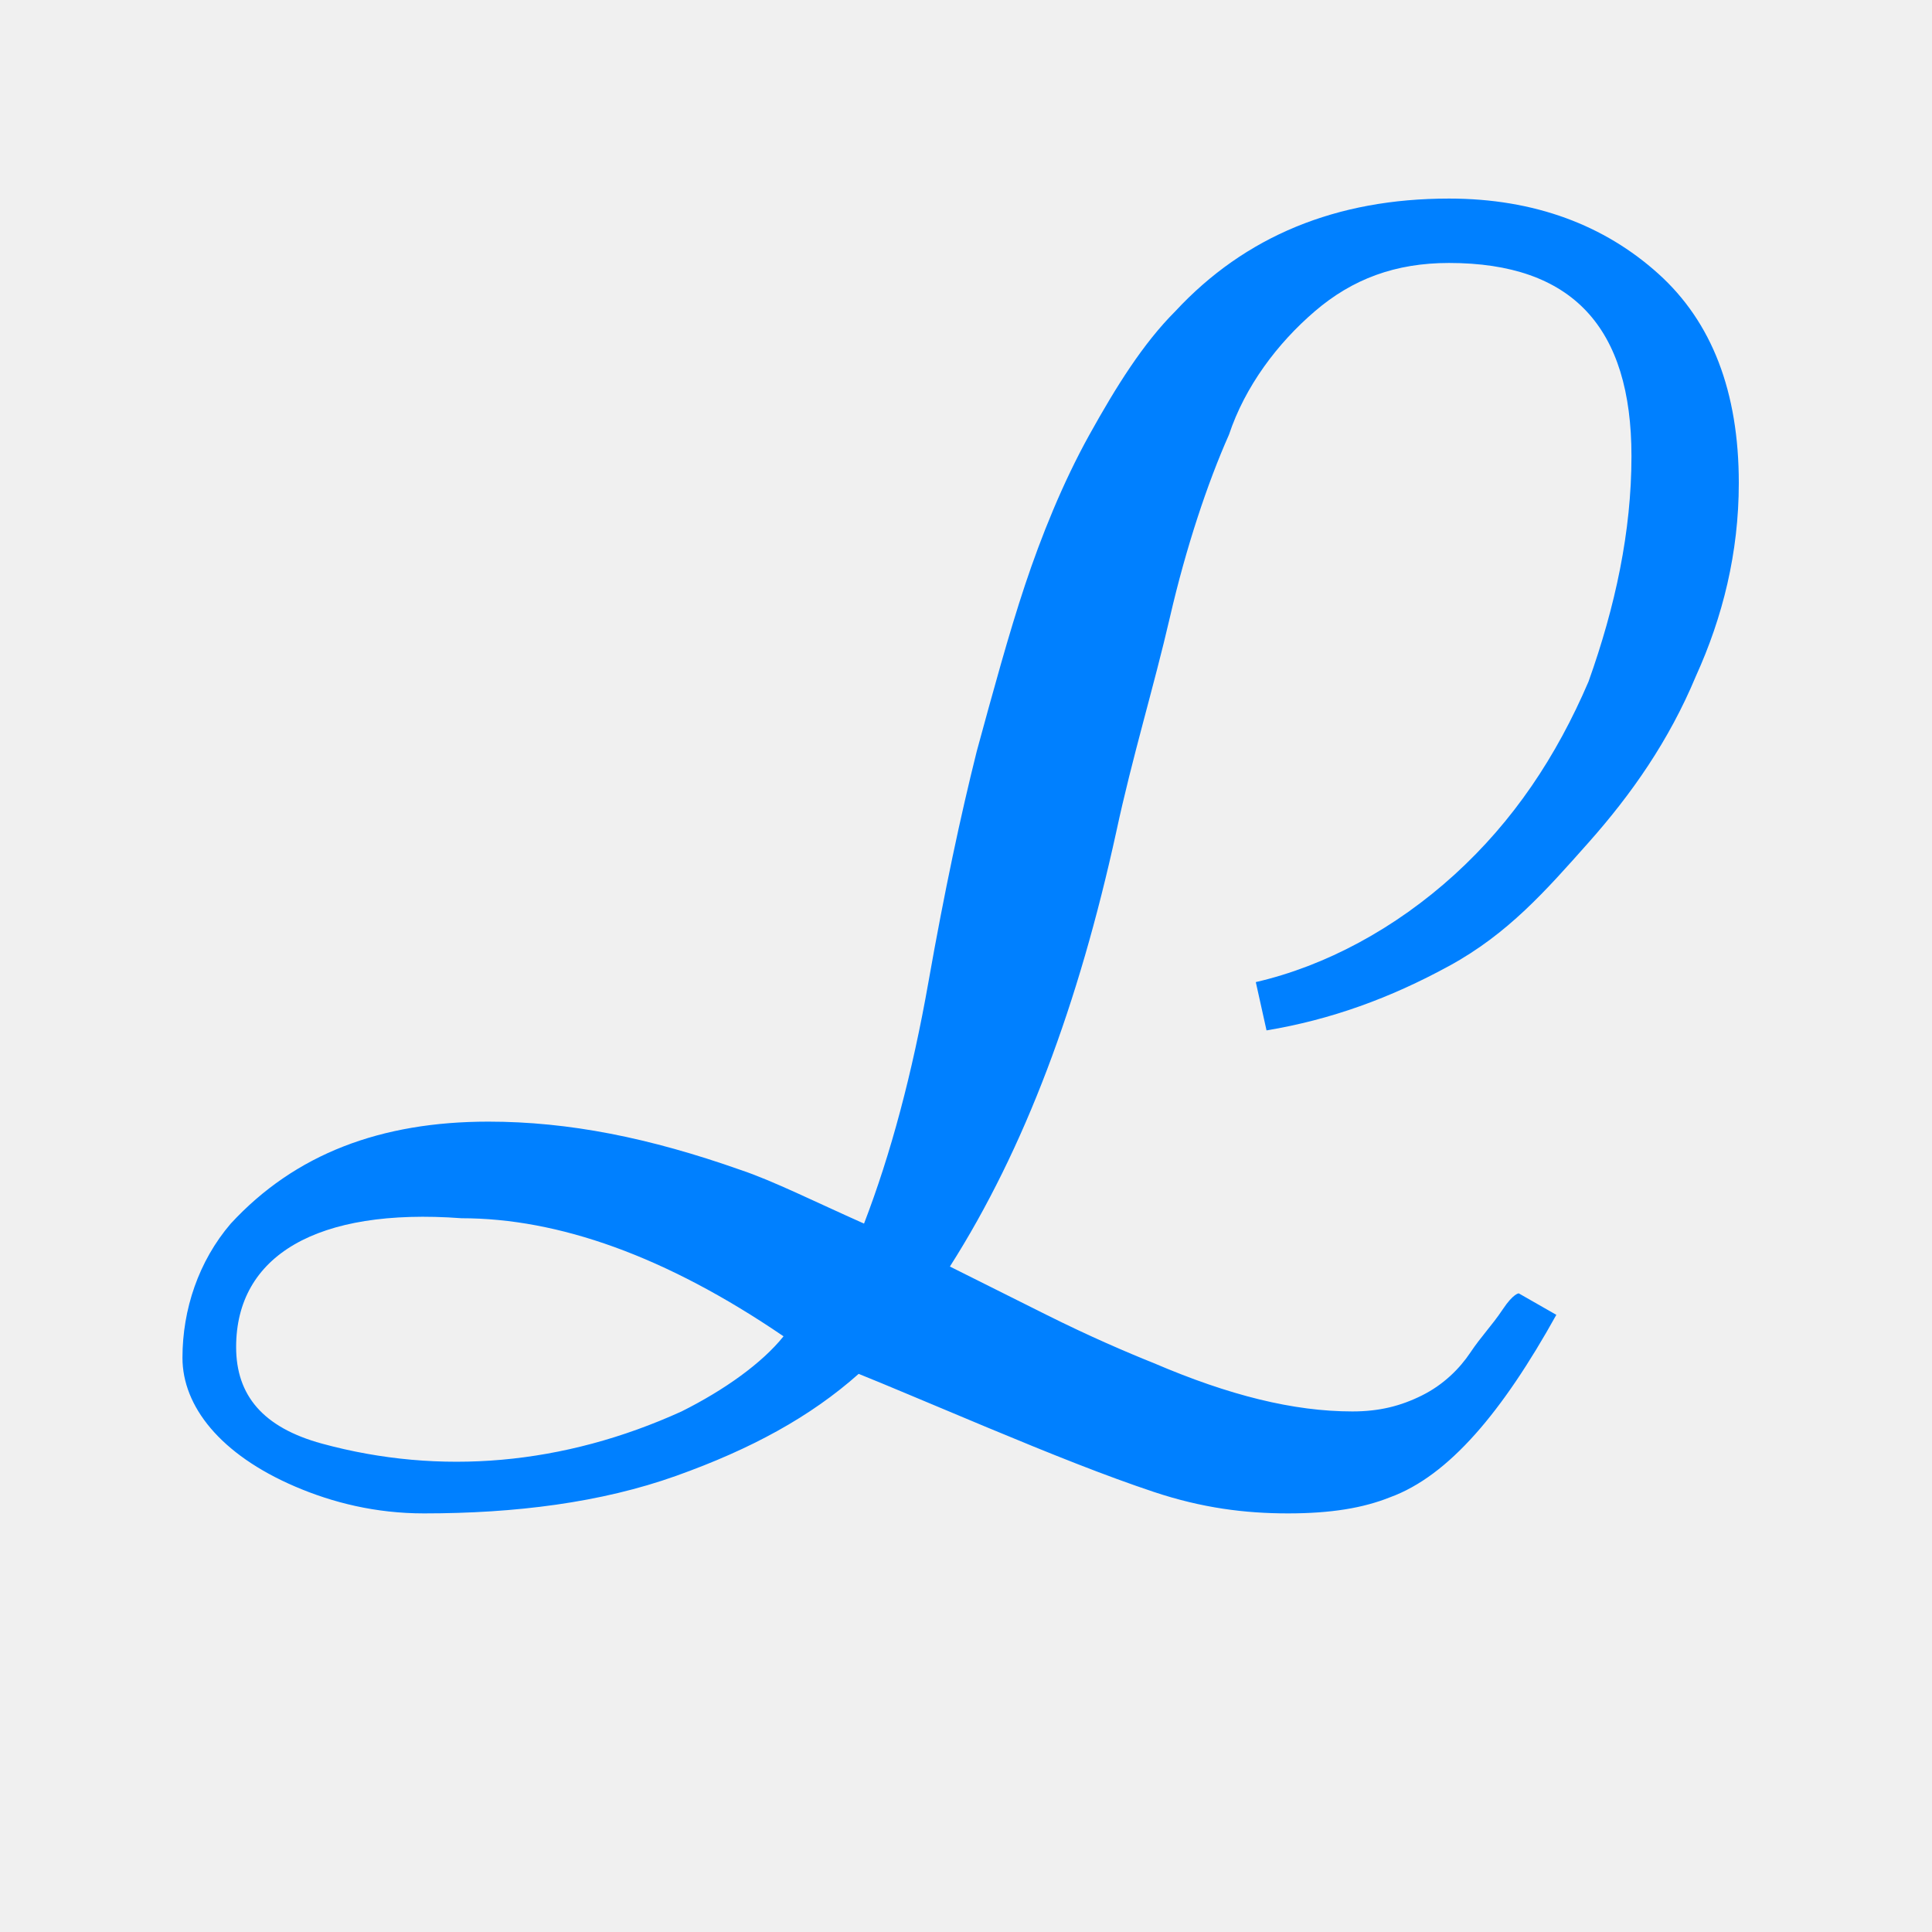
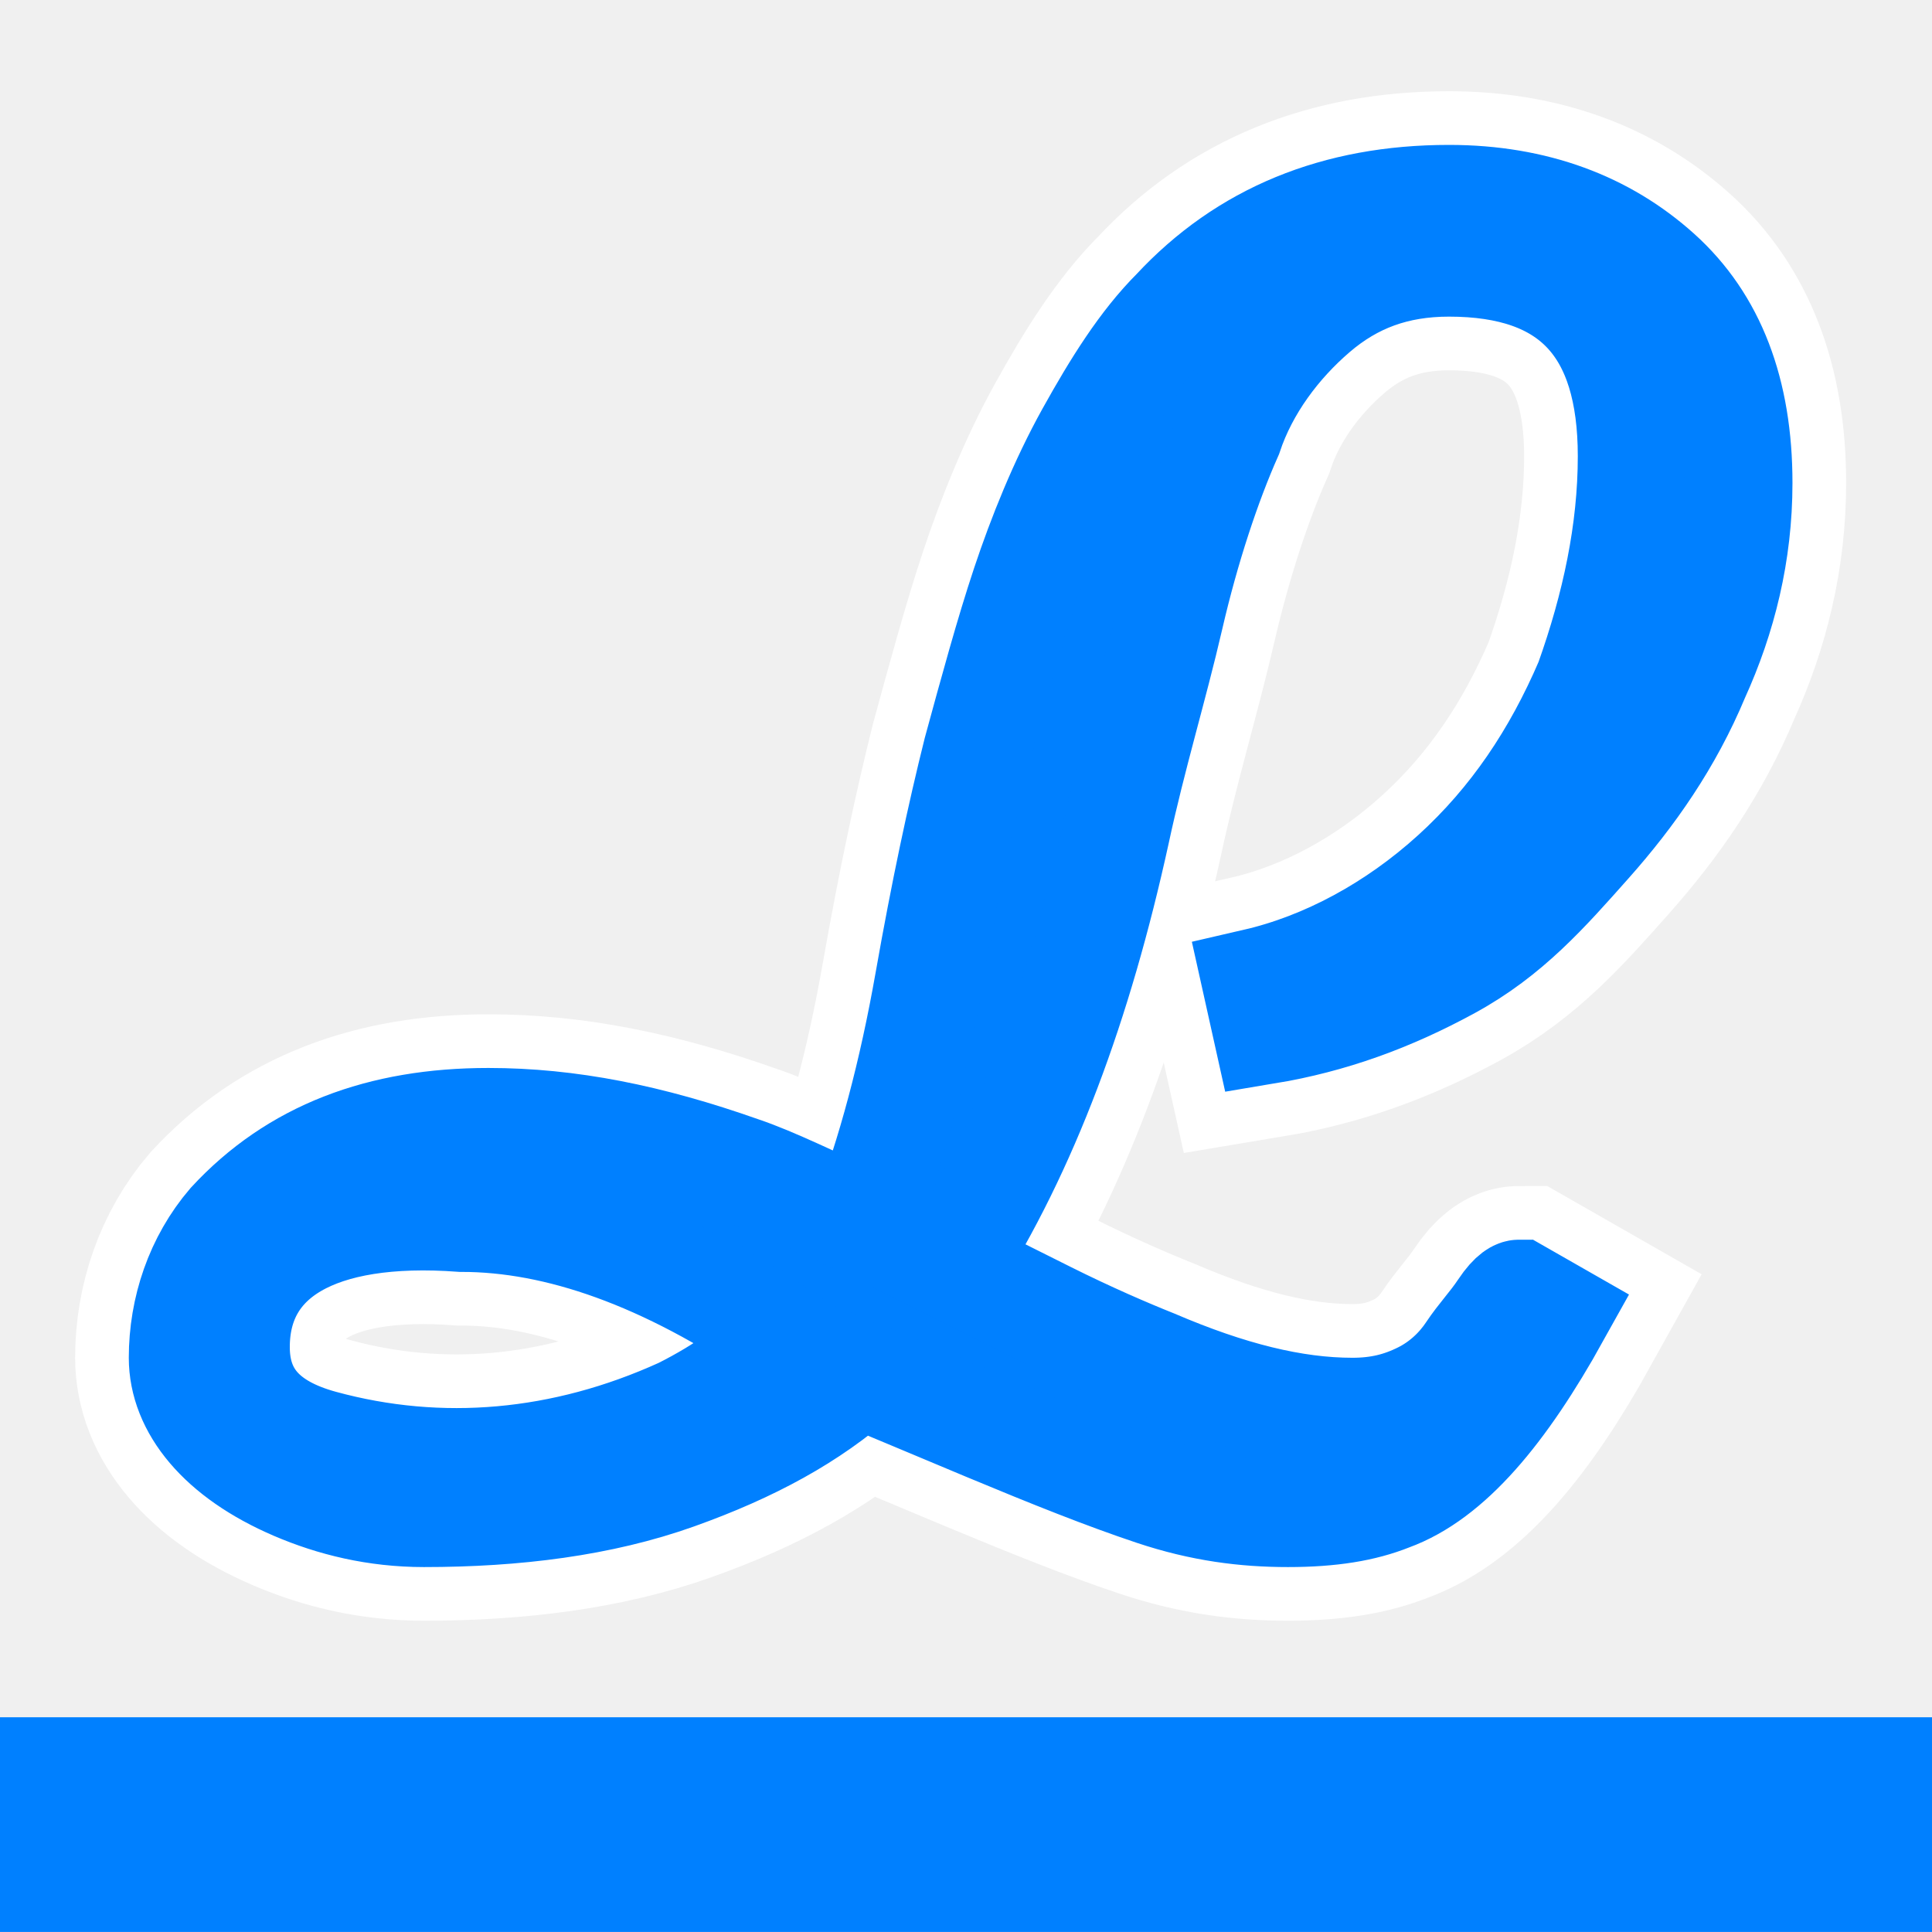
- <svg xmlns="http://www.w3.org/2000/svg" version="1.1" id="svg14" x="0px" y="0px" viewBox="0 0 36 36" style="enable-background:new 0 0 36 36;" xml:space="preserve">
-   <style type="text/css">
- 	.st0{enable-background:new    ;}
- 	.st1{fill:#0080FF;}
- </style>
-   <g class="st0">
-     <path class="st1" d="M30.4,8.5c0-2.4-1.1-3.6-3.4-3.6c-1,0-1.8,0.3-2.5,0.9c-0.7,0.6-1.3,1.4-1.6,2.3c-0.4,0.9-0.8,2.1-1.1,3.4   s-0.7,2.6-1,4c-0.7,3.2-1.7,5.9-3.1,8.1c0.4,0.2,1,0.5,1.8,0.9c0.8,0.4,1.5,0.7,2,0.9c1.4,0.6,2.6,0.9,3.7,0.9   c0.5,0,0.9-0.1,1.3-0.3c0.4-0.2,0.7-0.5,0.9-0.8c0.2-0.3,0.4-0.5,0.6-0.8s0.3-0.3,0.3-0.3l0.7,0.4c-1,1.8-2,3-3.1,3.4   c-0.5,0.2-1.1,0.3-1.9,0.3s-1.6-0.1-2.5-0.4c-0.9-0.3-1.9-0.7-3.1-1.2s-1.9-0.8-2.4-1c-0.9,0.8-2,1.4-3.4,1.9   c-1.4,0.5-3,0.7-4.7,0.7c-0.9,0-1.7-0.2-2.4-0.5c-1.4-0.6-2.1-1.5-2.1-2.4s0.3-1.8,0.9-2.5c1.2-1.3,2.8-1.9,4.8-1.9   c1.5,0,3,0.3,4.7,0.9c0.6,0.2,1.4,0.6,2.3,1c0.5-1.3,0.9-2.8,1.2-4.5s0.6-3.1,0.9-4.3c0.3-1.1,0.6-2.2,0.9-3.1   c0.3-0.9,0.7-1.9,1.2-2.8s1-1.7,1.6-2.3c1.3-1.4,3-2.1,5.1-2.1c1.6,0,2.9,0.5,3.9,1.4s1.5,2.2,1.5,3.9c0,1.3-0.3,2.5-0.8,3.6   c-0.5,1.2-1.2,2.2-2,3.1S28.1,17.4,27,18s-2.2,1-3.4,1.2l-0.2-0.9c1.3-0.3,2.6-1,3.7-2c1.1-1,1.9-2.2,2.5-3.6   C30.1,11.3,30.4,9.9,30.4,8.5z M4.4,25.1c0,0.9,0.5,1.5,1.6,1.8c2.2,0.6,4.5,0.4,6.7-0.6c0.8-0.4,1.5-0.9,1.9-1.4   c-2.2-1.5-4.2-2.2-6-2.2C5.9,22.5,4.4,23.4,4.4,25.1z" />
+ <svg xmlns="http://www.w3.org/2000/svg" width="100%" height="100%" viewBox="0 0 36 36" version="1.1" xml:space="preserve" style="fill-rule:evenodd;clip-rule:evenodd;">
+   <g id="g6">
+     <path id="path4" d="M30.4,8.5C30.4,6.1 29.3,4.9 27,4.9C26,4.9 25.2,5.2 24.5,5.8C23.8,6.4 23.2,7.2 22.9,8.1C22.5,9 22.1,10.2 21.8,11.5C21.5,12.8 21.1,14.1 20.8,15.5C20.1,18.7 19.1,21.4 17.7,23.6C18.1,23.8 18.7,24.1 19.5,24.5C20.3,24.9 21,25.2 21.5,25.4C22.9,26 24.1,26.3 25.2,26.3C25.7,26.3 26.1,26.2 26.5,26C26.9,25.8 27.2,25.5 27.4,25.2C27.6,24.9 27.8,24.7 28,24.4C28.2,24.1 28.3,24.1 28.3,24.1L29,24.5C28,26.3 27,27.5 25.9,27.9C25.4,28.1 24.8,28.2 24,28.2C23.2,28.2 22.4,28.1 21.5,27.8C20.6,27.5 19.6,27.1 18.4,26.6C17.2,26.1 16.5,25.8 16,25.6C15.1,26.4 14,27 12.6,27.5C11.2,28 9.6,28.2 7.9,28.2C7,28.2 6.2,28 5.5,27.7C4.1,27.1 3.4,26.2 3.4,25.3C3.4,24.4 3.7,23.5 4.3,22.8C5.5,21.5 7.1,20.9 9.1,20.9C10.6,20.9 12.1,21.2 13.8,21.8C14.4,22 15.2,22.4 16.1,22.8C16.6,21.5 17,20 17.3,18.3C17.6,16.6 17.9,15.2 18.2,14C18.5,12.9 18.8,11.8 19.1,10.9C19.4,10 19.8,9 20.3,8.1C20.8,7.2 21.3,6.4 21.9,5.8C23.2,4.4 24.9,3.7 27,3.7C28.6,3.7 29.9,4.2 30.9,5.1C31.9,6 32.4,7.3 32.4,9C32.4,10.3 32.1,11.5 31.6,12.6C31.1,13.8 30.4,14.8 29.6,15.7C28.8,16.6 28.1,17.4 27,18C25.9,18.6 24.8,19 23.6,19.2L23.4,18.3C24.7,18 26,17.3 27.1,16.3C28.2,15.3 29,14.1 29.6,12.7C30.1,11.3 30.4,9.9 30.4,8.5ZM4.4,25.1C4.4,26 4.9,26.6 6,26.9C8.2,27.5 10.5,27.3 12.7,26.3C13.5,25.9 14.2,25.4 14.6,24.9C12.4,23.4 10.4,22.7 8.6,22.7C5.9,22.5 4.4,23.4 4.4,25.1Z" style="fill:none;fill-rule:nonzero;stroke:white;stroke-width:4px;" />
+     <path id="path41" d="M30.4,8.5C30.4,6.1 29.3,4.9 27,4.9C26,4.9 25.2,5.2 24.5,5.8C23.8,6.4 23.2,7.2 22.9,8.1C22.5,9 22.1,10.2 21.8,11.5C21.5,12.8 21.1,14.1 20.8,15.5C20.1,18.7 19.1,21.4 17.7,23.6C18.1,23.8 18.7,24.1 19.5,24.5C20.3,24.9 21,25.2 21.5,25.4C22.9,26 24.1,26.3 25.2,26.3C25.7,26.3 26.1,26.2 26.5,26C26.9,25.8 27.2,25.5 27.4,25.2C27.6,24.9 27.8,24.7 28,24.4C28.2,24.1 28.3,24.1 28.3,24.1L29,24.5C28,26.3 27,27.5 25.9,27.9C25.4,28.1 24.8,28.2 24,28.2C23.2,28.2 22.4,28.1 21.5,27.8C20.6,27.5 19.6,27.1 18.4,26.6C17.2,26.1 16.5,25.8 16,25.6C15.1,26.4 14,27 12.6,27.5C11.2,28 9.6,28.2 7.9,28.2C7,28.2 6.2,28 5.5,27.7C4.1,27.1 3.4,26.2 3.4,25.3C3.4,24.4 3.7,23.5 4.3,22.8C5.5,21.5 7.1,20.9 9.1,20.9C10.6,20.9 12.1,21.2 13.8,21.8C14.4,22 15.2,22.4 16.1,22.8C16.6,21.5 17,20 17.3,18.3C17.6,16.6 17.9,15.2 18.2,14C18.5,12.9 18.8,11.8 19.1,10.9C19.4,10 19.8,9 20.3,8.1C20.8,7.2 21.3,6.4 21.9,5.8C23.2,4.4 24.9,3.7 27,3.7C28.6,3.7 29.9,4.2 30.9,5.1C31.9,6 32.4,7.3 32.4,9C32.4,10.3 32.1,11.5 31.6,12.6C31.1,13.8 30.4,14.8 29.6,15.7C28.8,16.6 28.1,17.4 27,18C25.9,18.6 24.8,19 23.6,19.2L23.4,18.3C24.7,18 26,17.3 27.1,16.3C28.2,15.3 29,14.1 29.6,12.7C30.1,11.3 30.4,9.9 30.4,8.5ZM4.4,25.1C4.4,26 4.9,26.6 6,26.9C8.2,27.5 10.5,27.3 12.7,26.3C13.5,25.9 14.2,25.4 14.6,24.9C12.4,23.4 10.4,22.7 8.6,22.7C5.9,22.5 4.4,23.4 4.4,25.1Z" style="fill:rgb(0,128,255);fill-rule:nonzero;" />
+     <path id="path42" d="M30.4,8.5C30.4,6.1 29.3,4.9 27,4.9C26,4.9 25.2,5.2 24.5,5.8C23.8,6.4 23.2,7.2 22.9,8.1C22.5,9 22.1,10.2 21.8,11.5C21.5,12.8 21.1,14.1 20.8,15.5C20.1,18.7 19.1,21.4 17.7,23.6C18.1,23.8 18.7,24.1 19.5,24.5C20.3,24.9 21,25.2 21.5,25.4C22.9,26 24.1,26.3 25.2,26.3C25.7,26.3 26.1,26.2 26.5,26C26.9,25.8 27.2,25.5 27.4,25.2C27.6,24.9 27.8,24.7 28,24.4C28.2,24.1 28.3,24.1 28.3,24.1L29,24.5C28,26.3 27,27.5 25.9,27.9C25.4,28.1 24.8,28.2 24,28.2C23.2,28.2 22.4,28.1 21.5,27.8C20.6,27.5 19.6,27.1 18.4,26.6C17.2,26.1 16.5,25.8 16,25.6C15.1,26.4 14,27 12.6,27.5C11.2,28 9.6,28.2 7.9,28.2C7,28.2 6.2,28 5.5,27.7C4.1,27.1 3.4,26.2 3.4,25.3C3.4,24.4 3.7,23.5 4.3,22.8C5.5,21.5 7.1,20.9 9.1,20.9C10.6,20.9 12.1,21.2 13.8,21.8C14.4,22 15.2,22.4 16.1,22.8C16.6,21.5 17,20 17.3,18.3C17.6,16.6 17.9,15.2 18.2,14C18.5,12.9 18.8,11.8 19.1,10.9C19.4,10 19.8,9 20.3,8.1C20.8,7.2 21.3,6.4 21.9,5.8C23.2,4.4 24.9,3.7 27,3.7C28.6,3.7 29.9,4.2 30.9,5.1C31.9,6 32.4,7.3 32.4,9C32.4,10.3 32.1,11.5 31.6,12.6C31.1,13.8 30.4,14.8 29.6,15.7C28.8,16.6 28.1,17.4 27,18C25.9,18.6 24.8,19 23.6,19.2L23.4,18.3C24.7,18 26,17.3 27.1,16.3C28.2,15.3 29,14.1 29.6,12.7C30.1,11.3 30.4,9.9 30.4,8.5ZM4.4,25.1C4.4,26 4.9,26.6 6,26.9C8.2,27.5 10.5,27.3 12.7,26.3C13.5,25.9 14.2,25.4 14.6,24.9C12.4,23.4 10.4,22.7 8.6,22.7C5.9,22.5 4.4,23.4 4.4,25.1Z" style="fill:none;fill-rule:nonzero;stroke:rgb(0,128,255);stroke-width:2px;" />
+     <g transform="matrix(1,0,0,1,-0.0964982,-2.00095)">
+       <path d="M1.973,36C1.976,36 34.218,36 34.22,36" style="fill:none;stroke:rgb(0,128,255);stroke-width:4px;stroke-linecap:square;stroke-linejoin:round;stroke-miterlimit:1.5;" />
+     </g>
  </g>
</svg>
